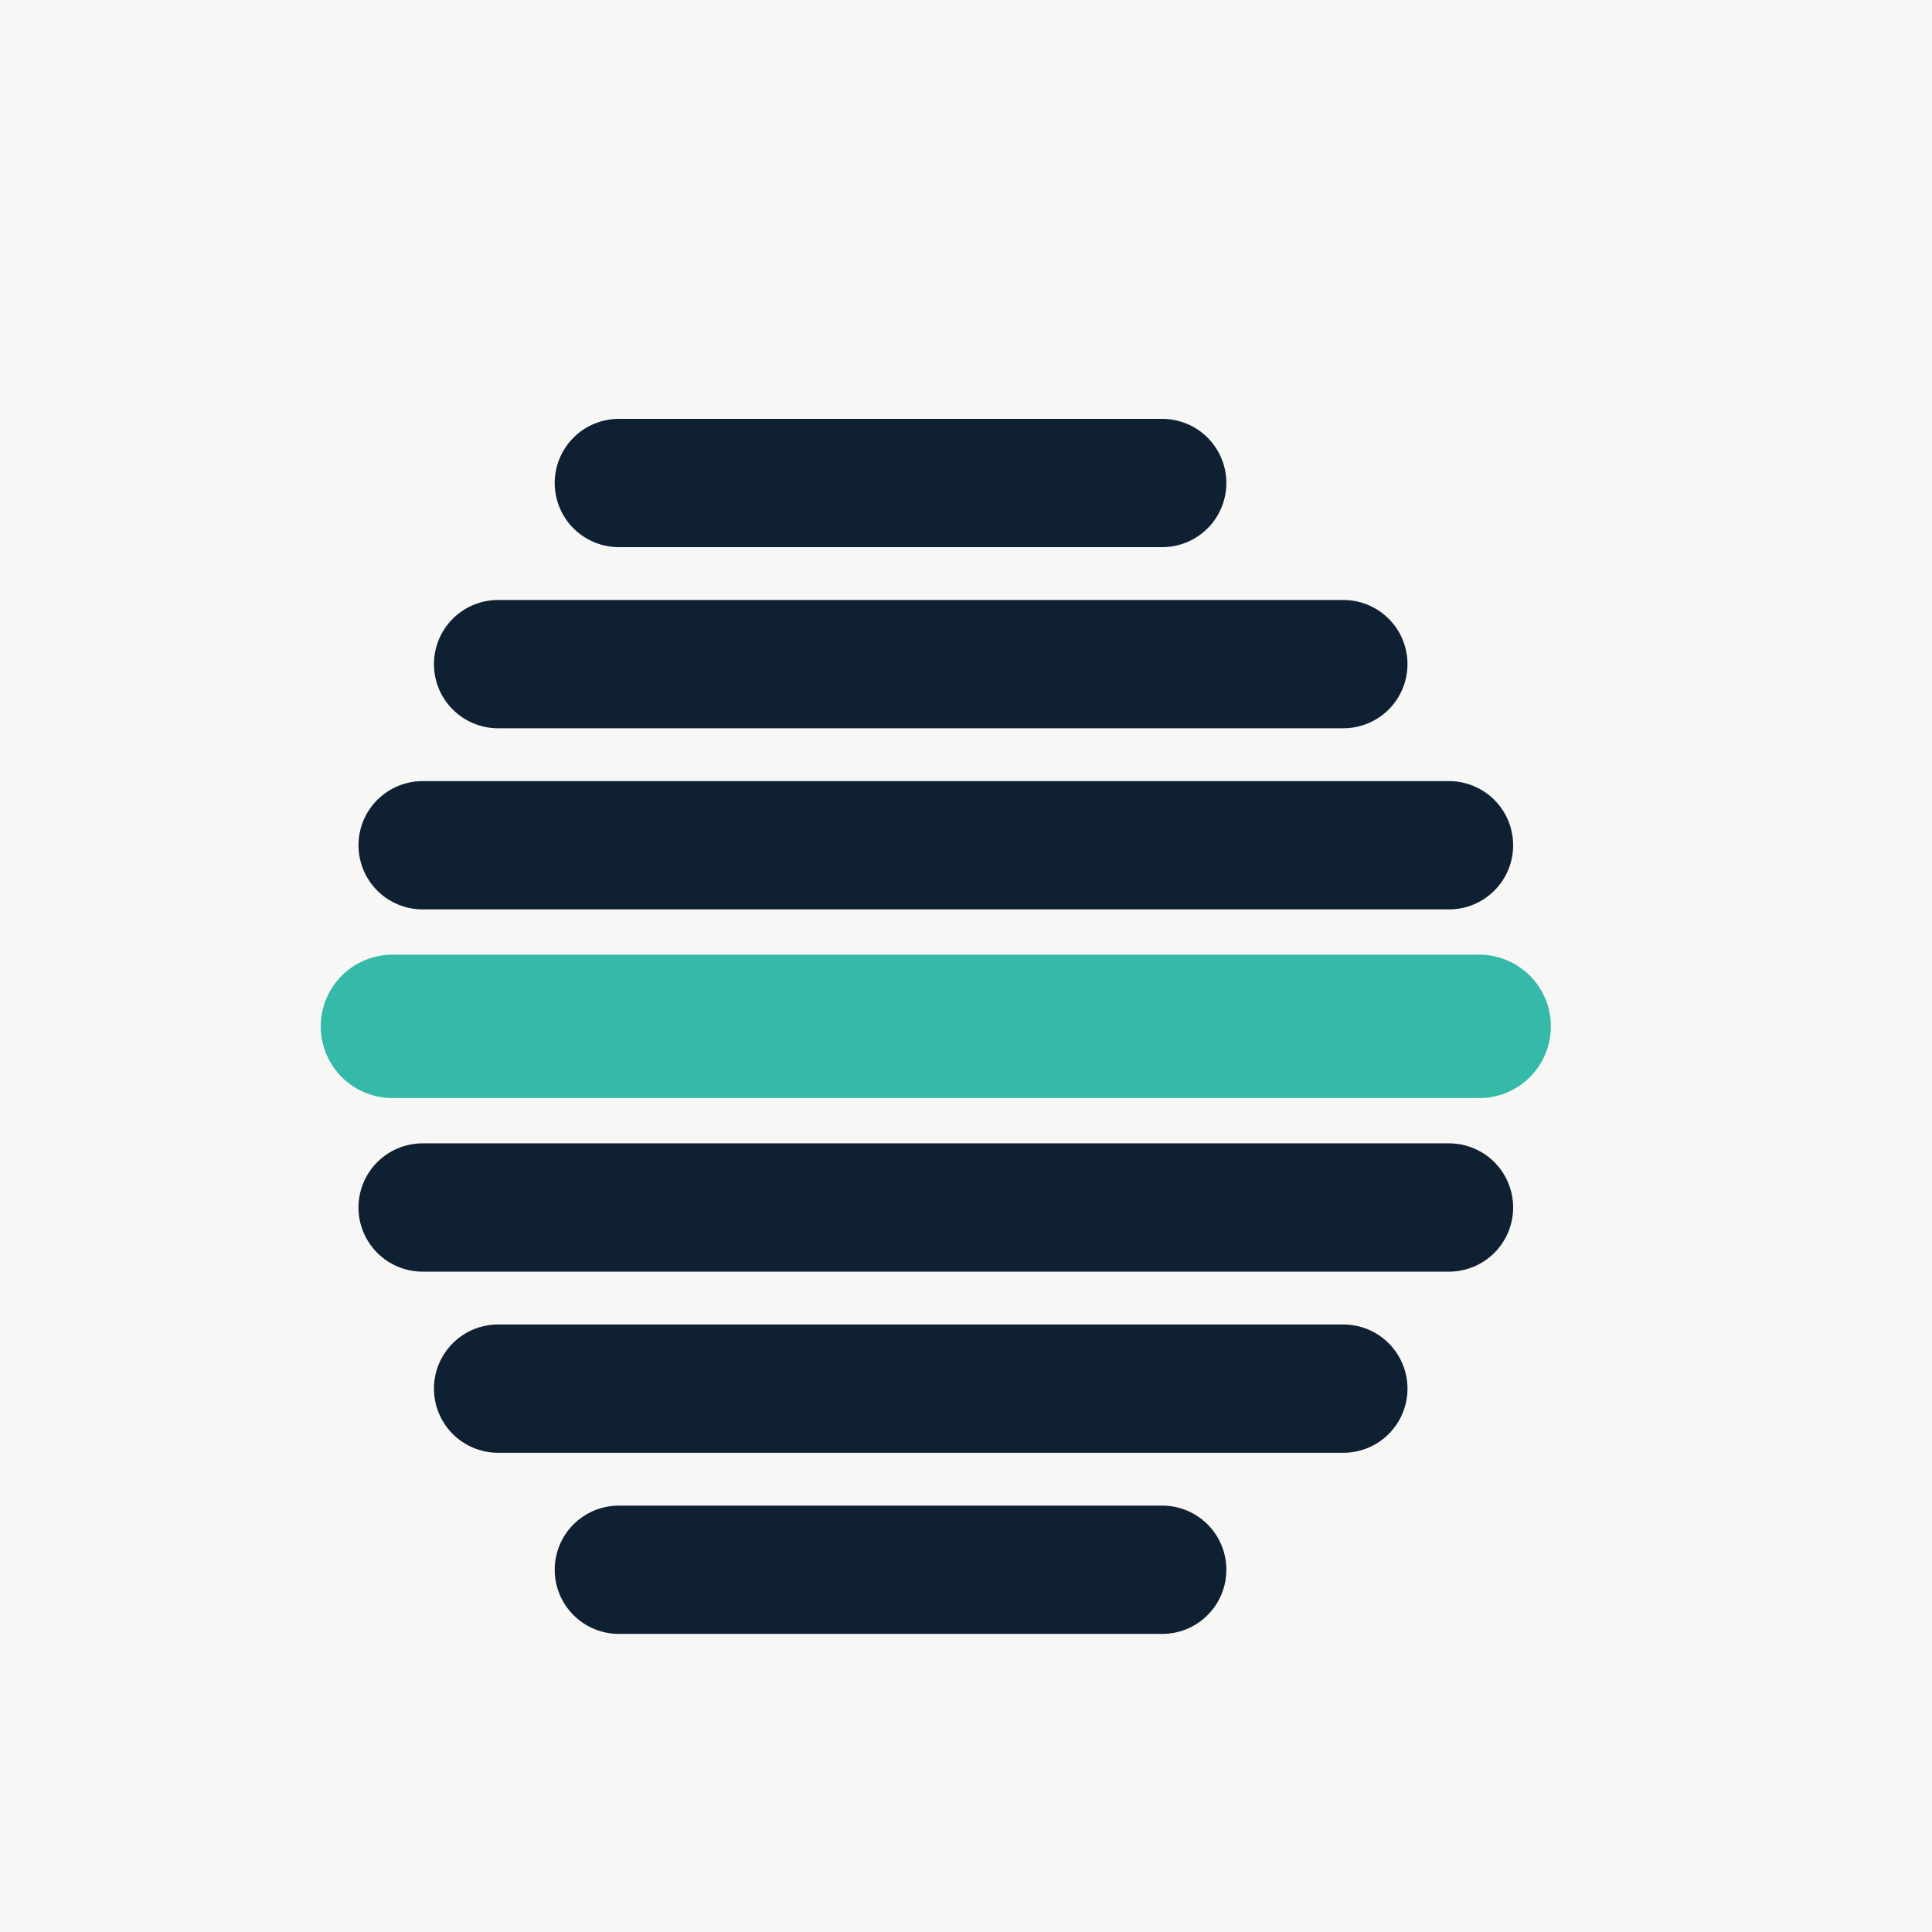
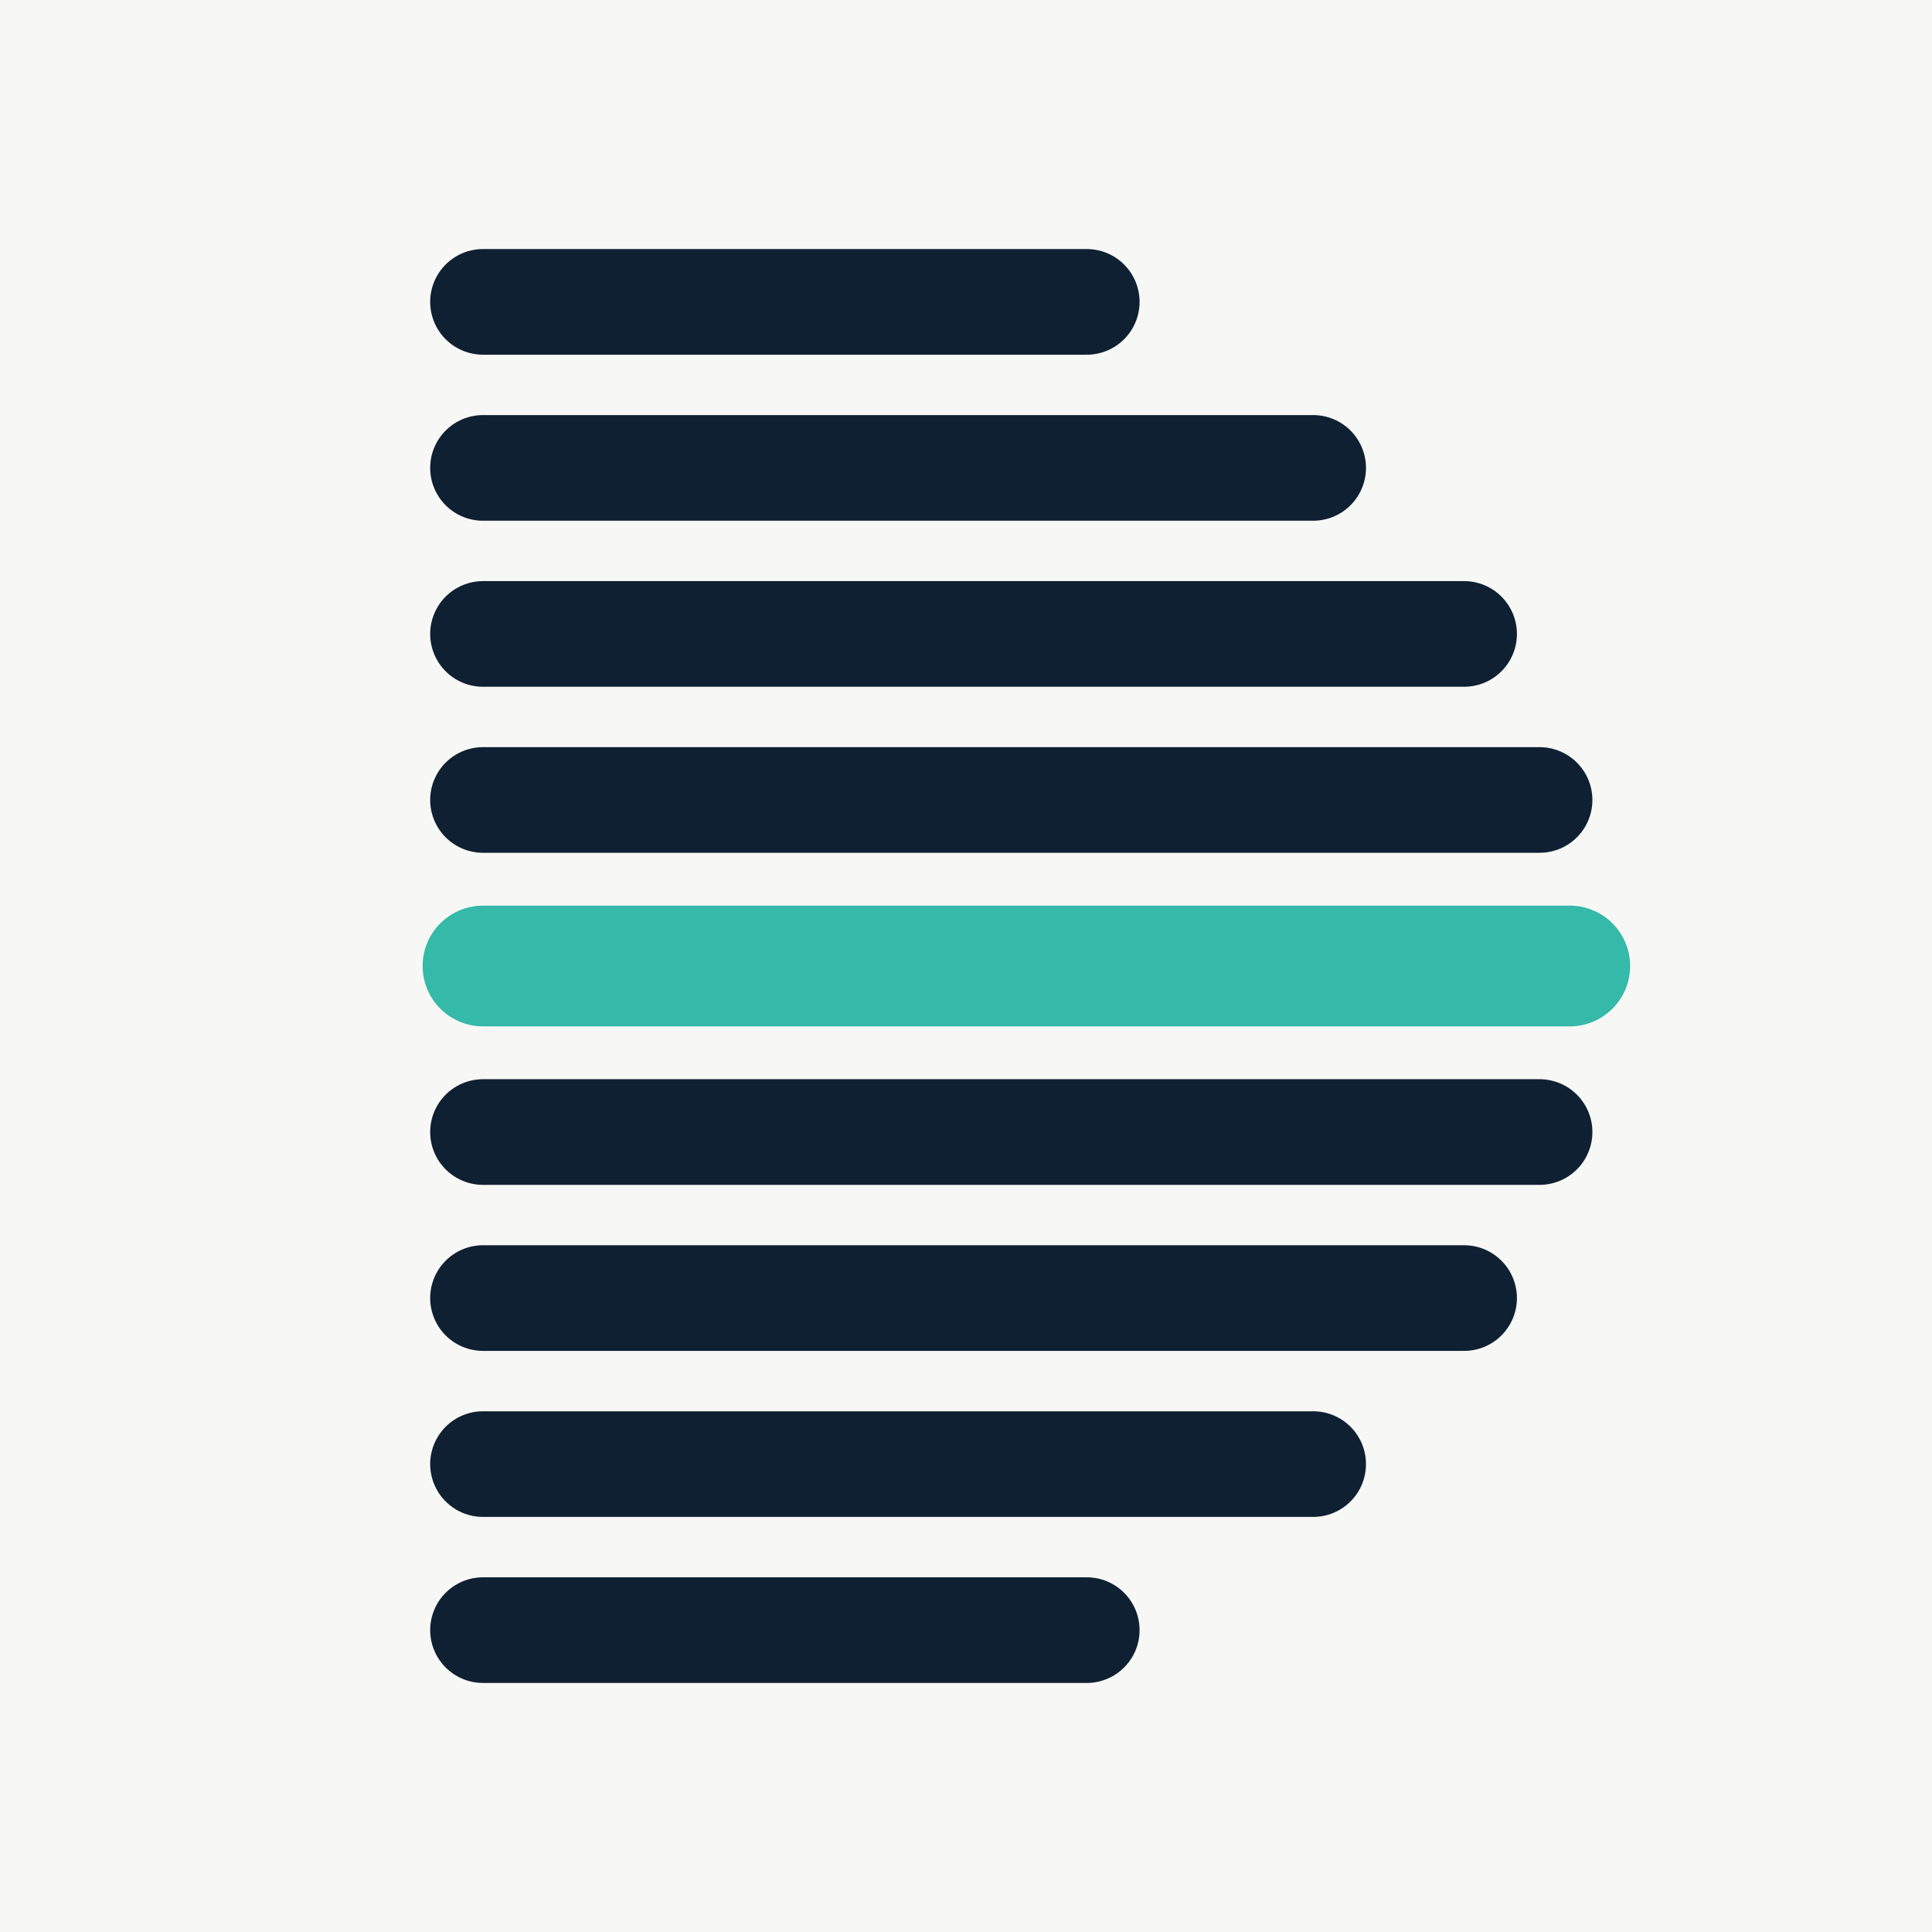
<svg xmlns="http://www.w3.org/2000/svg" viewBox="0 0 512 512">
  <rect width="512" height="512" fill="#f7f8f5" />
-   <g fill="none" stroke="#102033" stroke-width="34" stroke-linecap="round">
-     <path d="M164 128h144" />
-     <path d="M132 176h224" />
-     <path d="M112 224h272" />
-     <path d="M112 320h272" />
-     <path d="M132 368h224" />
-     <path d="M164 416h144" />
+   <g fill="none" stroke="#102033" stroke-width="28" stroke-linecap="round">
+     <path d="M128 80h160" />
+     <path d="M128 124h220" />
+     <path d="M128 168h260" />
+     <path d="M128 212h280" />
+     <path d="M128 300h280" />
+     <path d="M128 344h260" />
+     <path d="M128 388h220" />
+     <path d="M128 432h160" />
  </g>
-   <path d="M104 272h288" fill="none" stroke="#35b9a8" stroke-width="38" stroke-linecap="round" />
+   <path d="M128 256h288" fill="none" stroke="#35b9a8" stroke-width="32" stroke-linecap="round" />
</svg>
